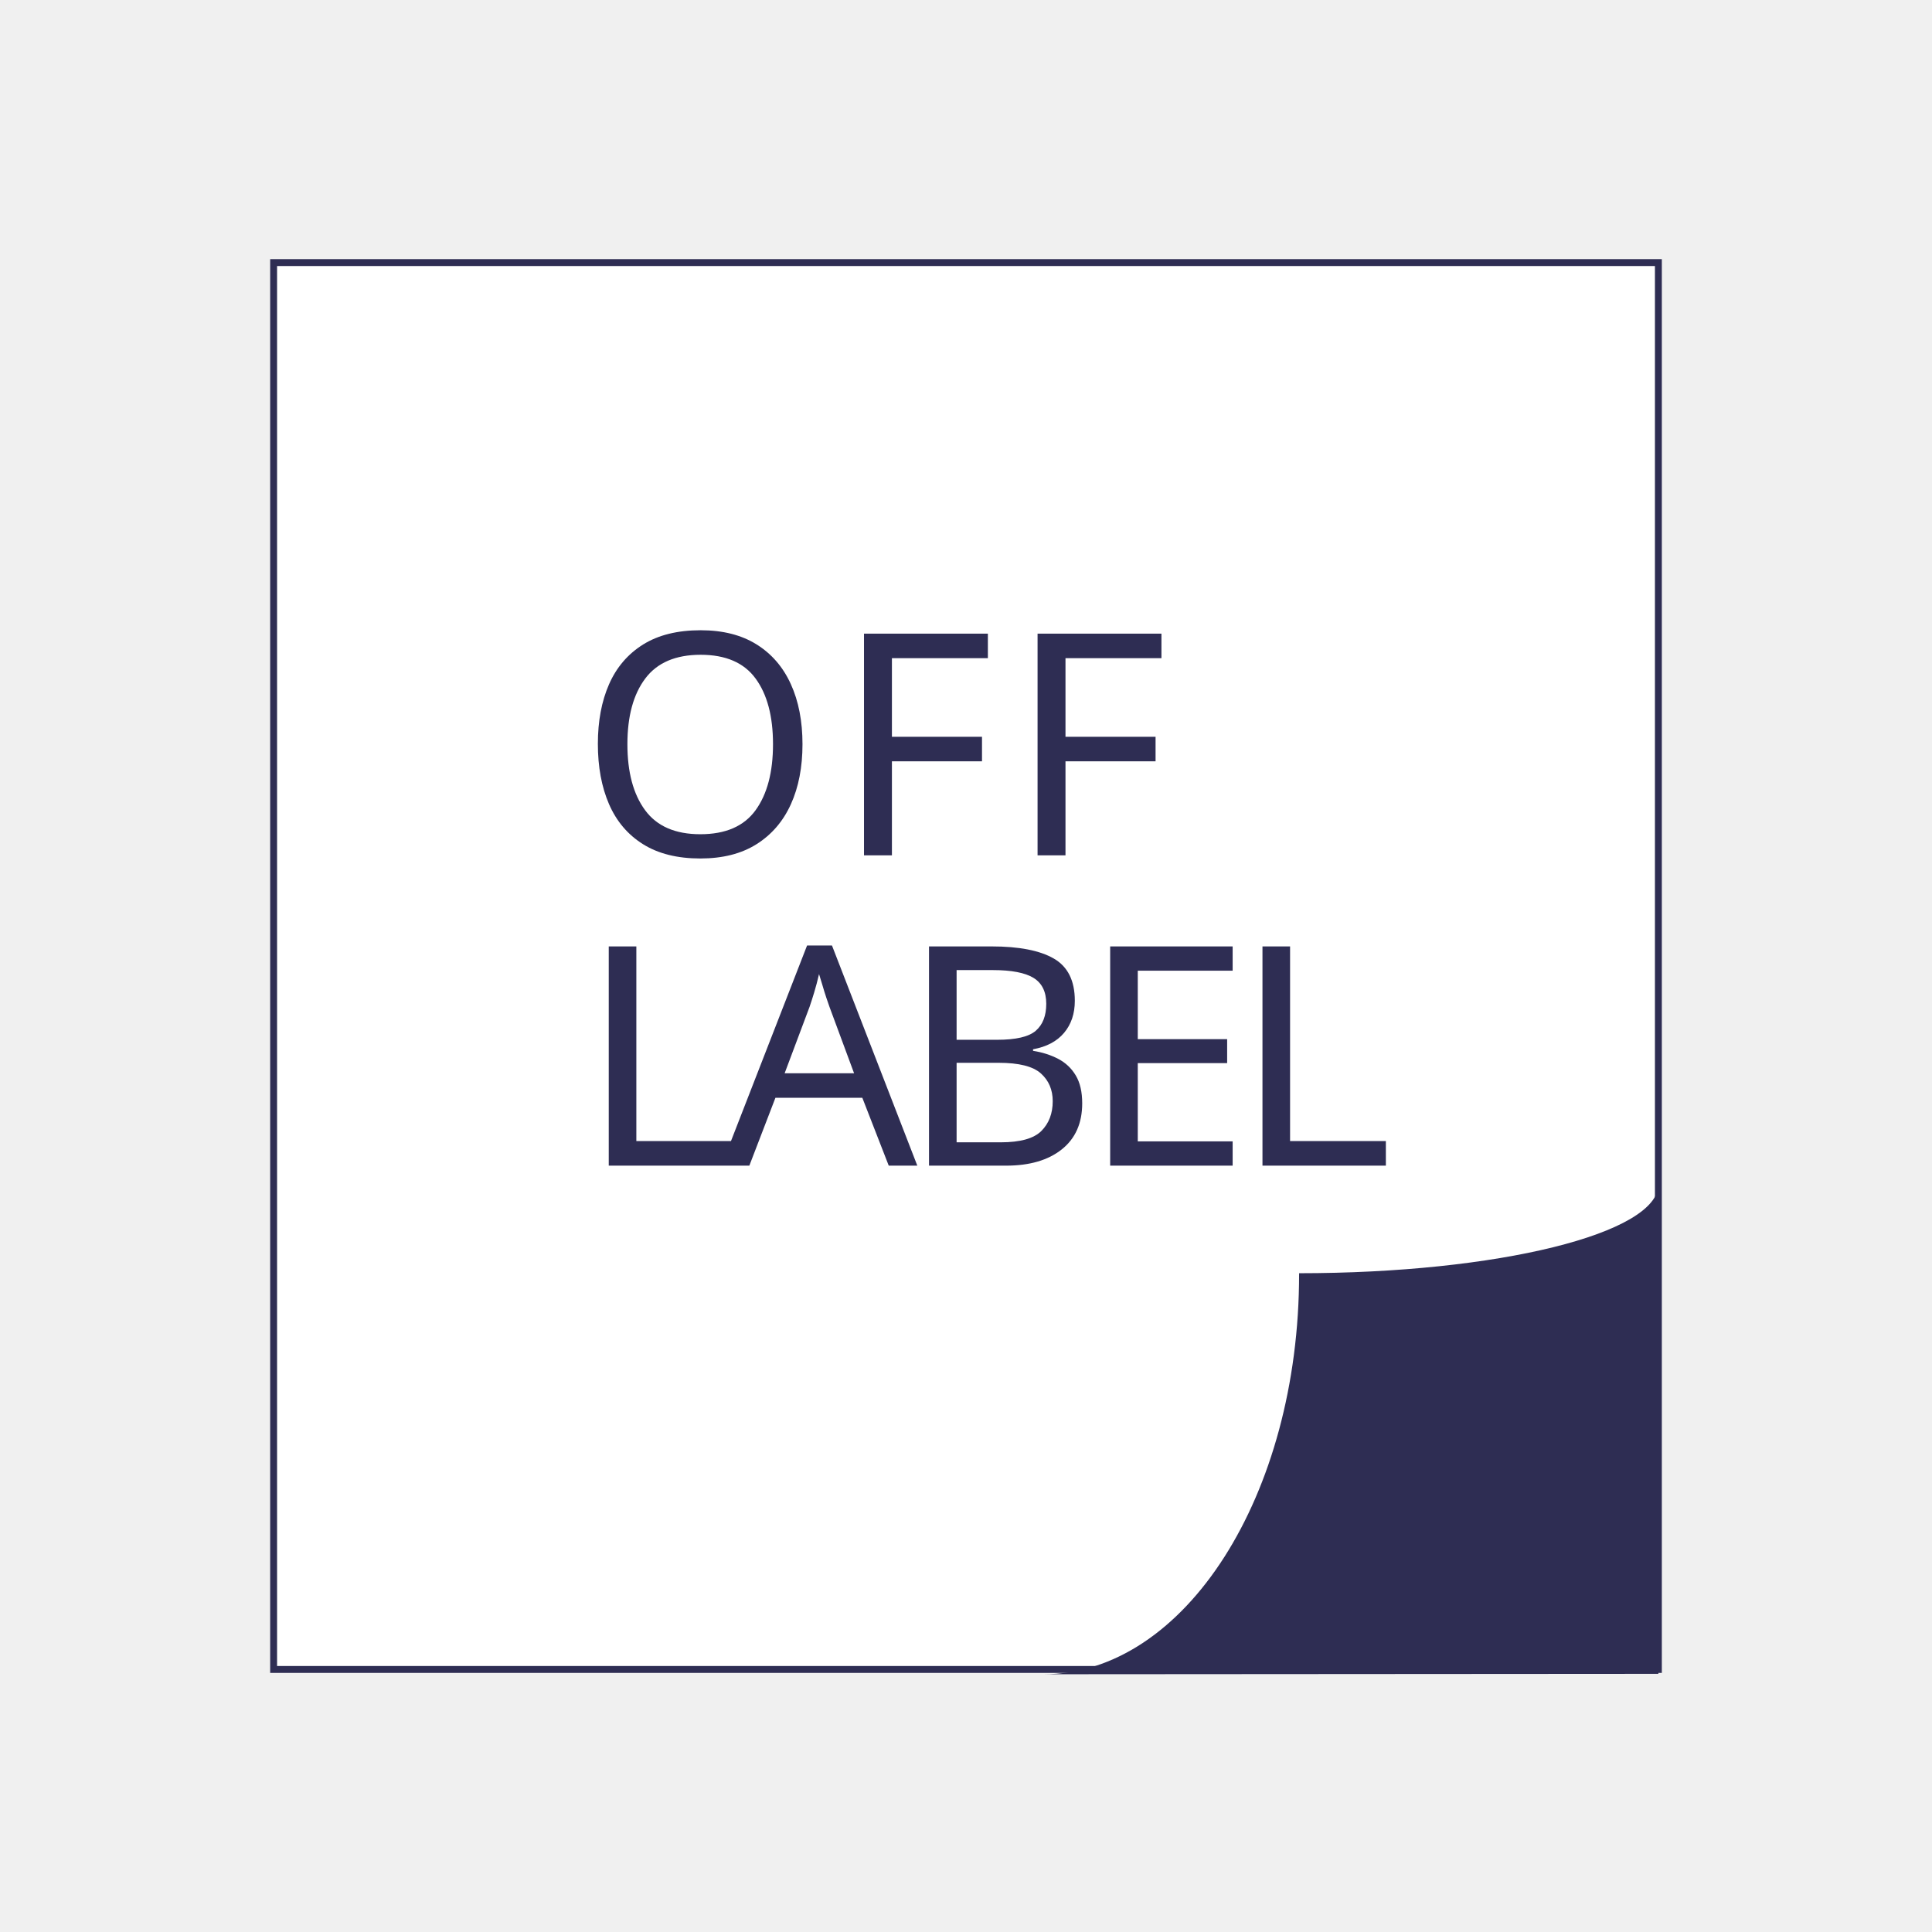
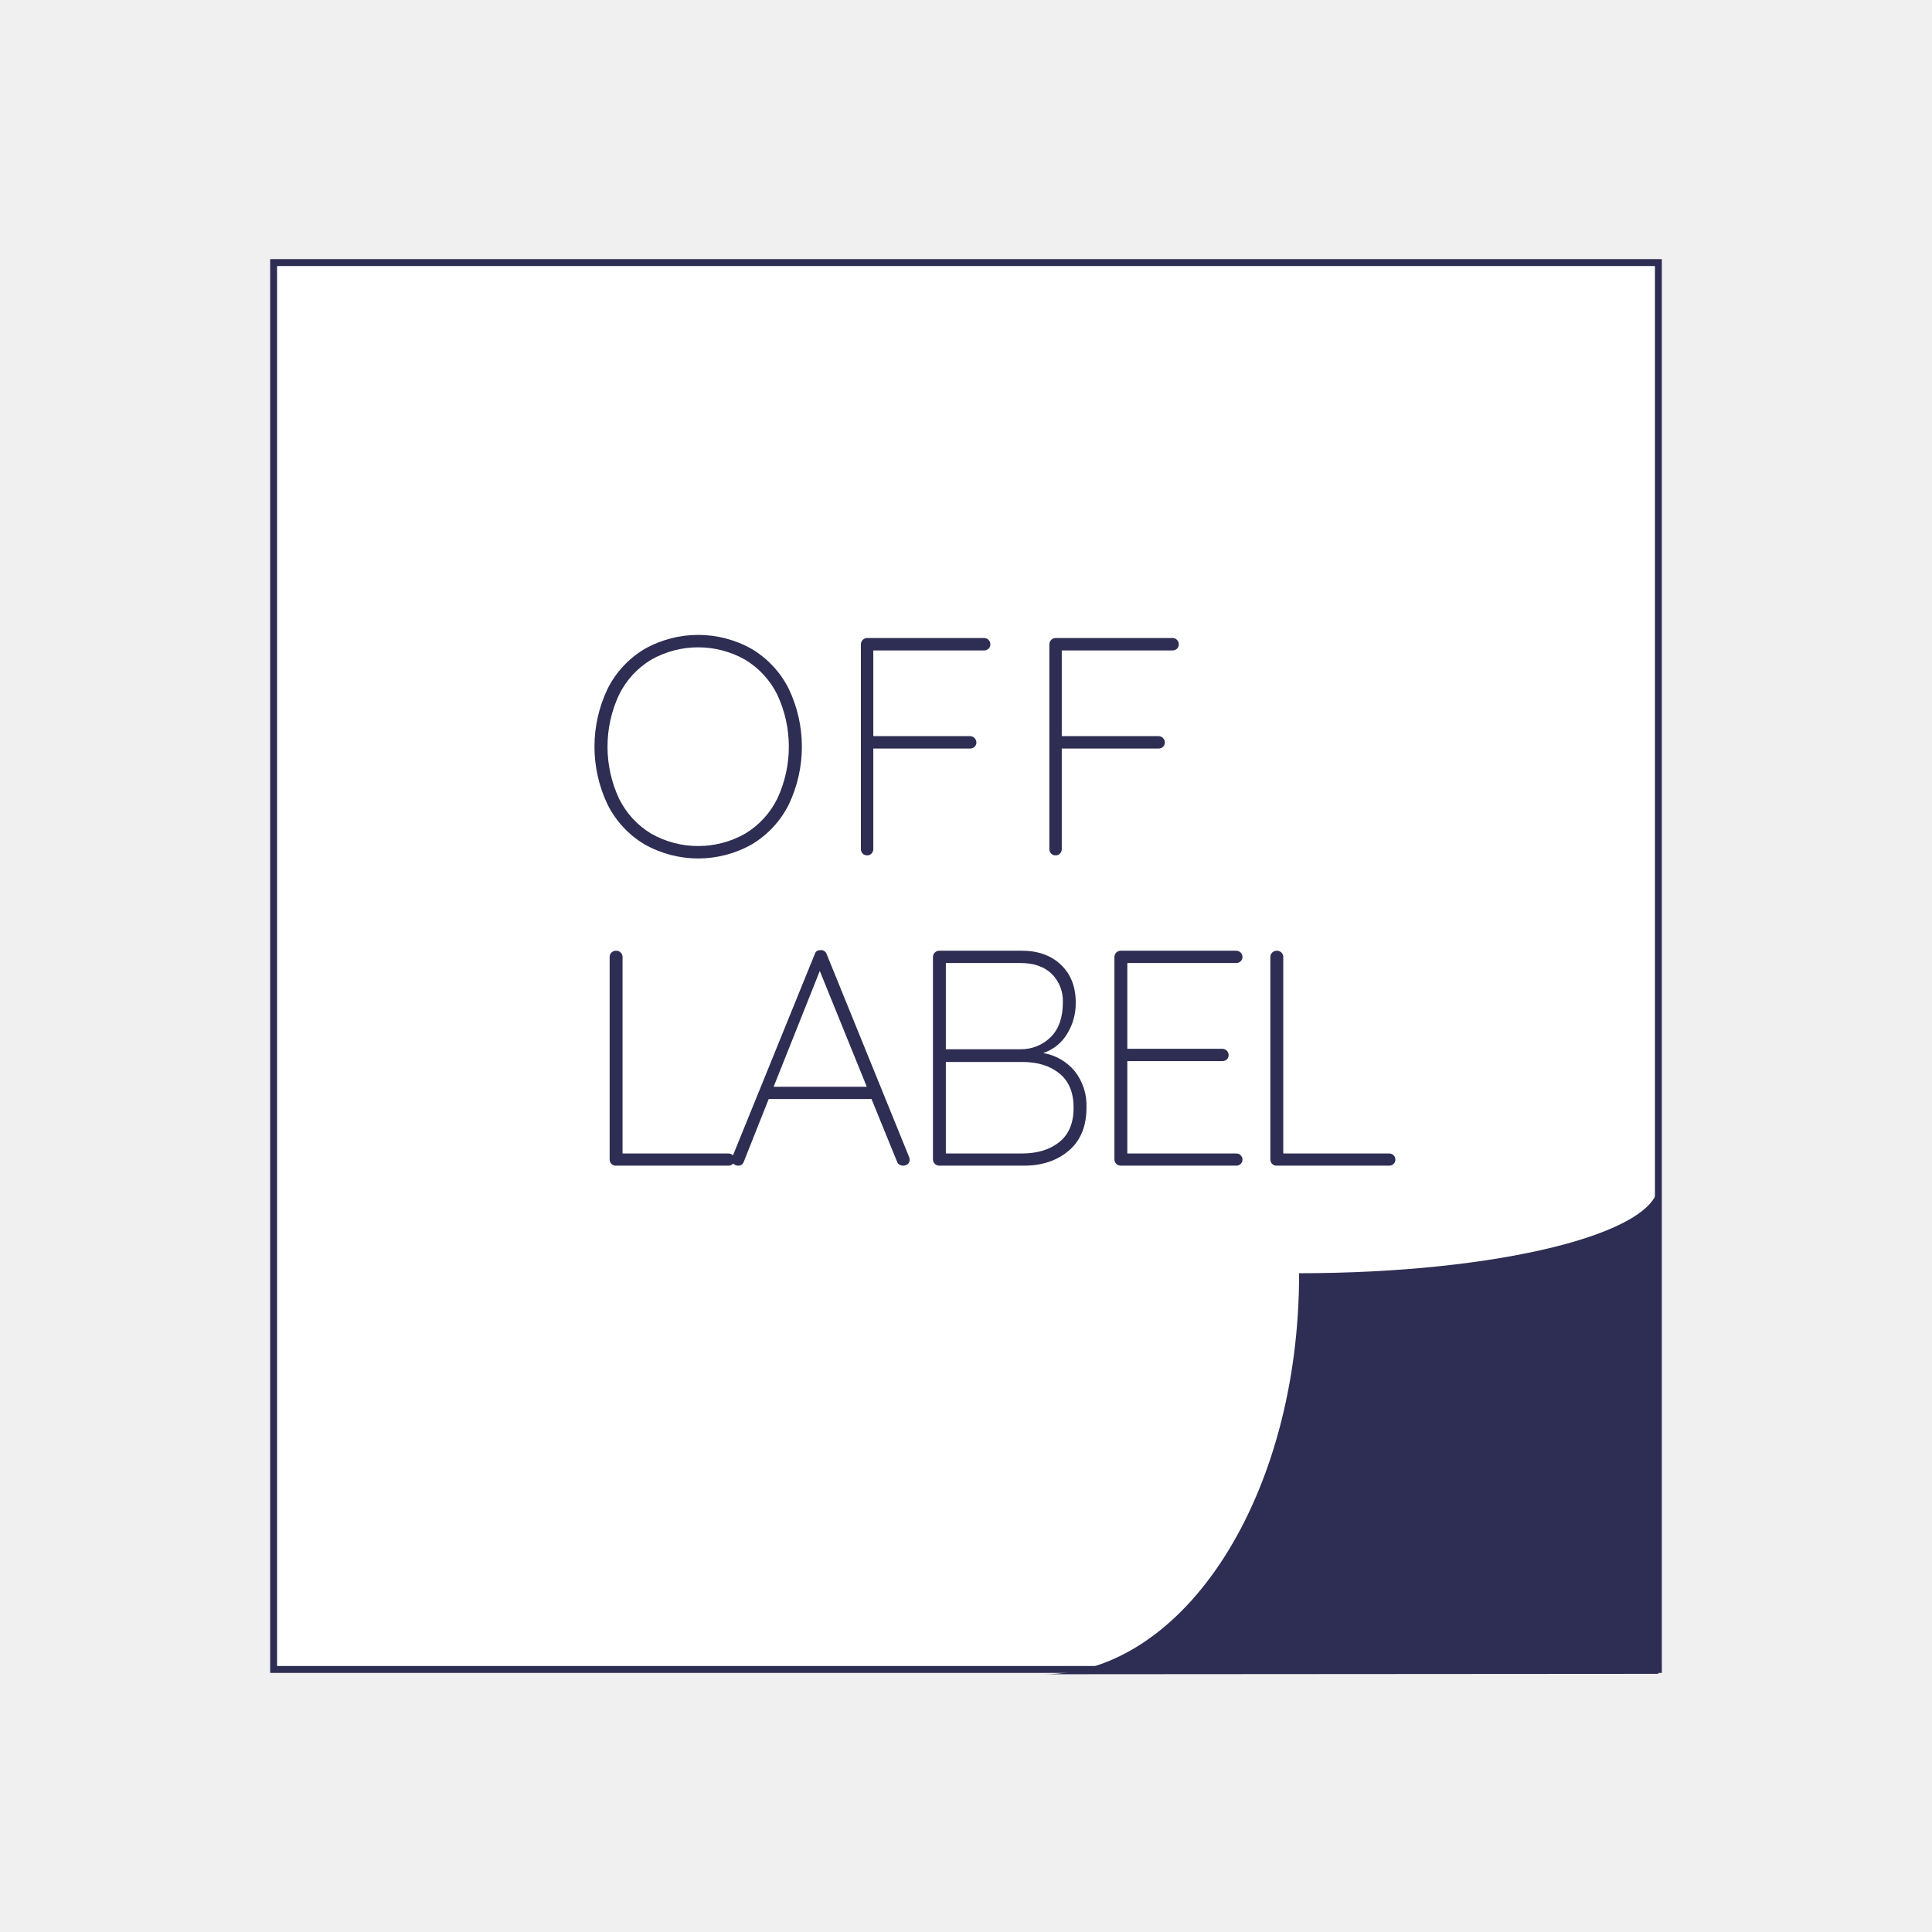
- <svg xmlns="http://www.w3.org/2000/svg" viewBox="0 0 560 560">
+ <svg xmlns="http://www.w3.org/2000/svg" id="レイヤー_1" data-name="レイヤー 1" viewBox="0 0 560 560">
  <defs>
-     <style>.cls-1{fill:#fff;stroke:#2e2d53;stroke-linecap:square;stroke-miterlimit:10;stroke-width:2px;}.cls-2,.cls-3,.cls-4{fill:#2e2d53;}.cls-3{font-size:89px;letter-spacing:-0.06em;}.cls-3,.cls-4{font-family:Quicksand-Light, Quicksand;font-weight:300;}.cls-4{font-size:90px;letter-spacing:0.04em;}</style>
+     <style>.cls-1{fill:#fff;stroke:#2e2d53;stroke-linecap:square;stroke-miterlimit:10;stroke-width:2px;}.cls-2{fill:#2e2d53;}.cls-3{isolation:isolate;}</style>
  </defs>
  <g id="Layer_1" data-name="Layer 1">
    <rect class="cls-1" x="79.31" y="76.11" width="401.38" height="407.79" />
    <path class="cls-2" d="M480.69,343.48V485.17l-178.27.12c41,0,74.13-51.87,74.13-116v-.24c57.56,0,104.14-11.51,104.14-25.73" />
  </g>
  <g id="logo_jp" data-name="logo jp">
-     <text class="cls-3">
-       <tspan x="167.81" y="337.87">LABEL</tspan>
-     </text>
-     <text class="cls-4" transform="translate(167.81 247.93)">OFF</text>
+     <g class="cls-3">
+       <g class="cls-3">
+         <path class="cls-2" d="M212.4,334.84a1.75,1.75,0,0,1,.53,1.25,1.68,1.68,0,0,1-.53,1.29,1.78,1.78,0,0,1-1.25.49H178.49a1.68,1.68,0,0,1-1.29-.53,1.78,1.78,0,0,1-.49-1.25V277.35a1.75,1.75,0,0,1,.53-1.25,1.84,1.84,0,0,1,1.34-.53,1.82,1.82,0,0,1,1.33.53,1.72,1.72,0,0,1,.54,1.25v57h30.7A1.73,1.73,0,0,1,212.4,334.84Z" />
+         <path class="cls-2" d="M263.66,336.18a1.53,1.53,0,0,1-.53,1.24,2.18,2.18,0,0,1-2.45.14,1.56,1.56,0,0,1-.67-.85l-7.47-18.33.09.18H222.81l-7.21,18.15a1.6,1.6,0,0,1-1.6,1.16,1.84,1.84,0,0,1-1.29-.45,1.71,1.71,0,0,1-.58-1.06,1.6,1.6,0,0,1,.09-.89l23.94-58.92a1.73,1.73,0,0,1,.67-.94,2.2,2.2,0,0,1,1-.22,1.74,1.74,0,0,1,1.78,1.16l23.94,58.92A2.27,2.27,0,0,1,263.66,336.18ZM224.24,315h27l-13.62-33.56Z" />
+         <path class="cls-2" d="M311.5,310.46a16,16,0,0,1,3.42,10.59q0,8.1-5.11,12.46t-13,4.36H272.21a1.83,1.83,0,0,1-1.79-1.78V277.35a1.83,1.83,0,0,1,1.79-1.78h23.94q7.11,0,11.39,4.09t4.27,11a16.9,16.9,0,0,1-2.49,9,12.78,12.78,0,0,1-6.94,5.57A15.12,15.12,0,0,1,311.5,310.46Zm-6.68-28.21q-3.24-3.12-9.12-3.12H274.16v25H295.7a12.23,12.23,0,0,0,8.95-3.61q3.42-3.51,3.42-9.92A11,11,0,0,0,304.82,282.25ZM307.09,331q4.1-3.33,4.1-9.92t-4.1-9.92q-4.09-3.35-10.77-3.34H274.16v26.52h22.16Q303,334.31,307.09,331Z" />
+         <path class="cls-2" d="M359.6,334.84a1.72,1.72,0,0,1,.54,1.25,1.65,1.65,0,0,1-.54,1.29,1.75,1.75,0,0,1-1.24.49H324.8a1.83,1.83,0,0,1-1.78-1.78V277.35a1.83,1.83,0,0,1,1.78-1.78h33.56a1.83,1.83,0,0,1,1.78,1.78,1.65,1.65,0,0,1-.54,1.29,1.75,1.75,0,0,1-1.24.49h-31.6V304h27.59a1.83,1.83,0,0,1,1.78,1.78,1.67,1.67,0,0,1-.53,1.29,1.78,1.78,0,0,1-1.25.49H326.76v26.79h31.6A1.71,1.71,0,0,1,359.6,334.84Z" />
+         <path class="cls-2" d="M403.92,334.84a1.72,1.72,0,0,1,.54,1.25,1.65,1.65,0,0,1-.54,1.29,1.75,1.75,0,0,1-1.24.49H370a1.7,1.7,0,0,1-1.29-.53,1.82,1.82,0,0,1-.49-1.25V277.35a1.72,1.72,0,0,1,.54-1.25,1.82,1.82,0,0,1,1.33-.53,1.84,1.84,0,0,1,1.34.53,1.75,1.75,0,0,1,.53,1.25v57h30.71A1.71,1.71,0,0,1,403.92,334.84Z" />
+       </g>
+     </g>
+     <g class="cls-3">
+       <path class="cls-2" d="M228.6,233.26a28.07,28.07,0,0,1-10.66,11.47,31.61,31.61,0,0,1-31.14,0,28,28,0,0,1-10.66-11.47,38.89,38.89,0,0,1,0-33.66,28.07,28.07,0,0,1,10.66-11.47,31.61,31.61,0,0,1,31.14,0A28.13,28.13,0,0,1,228.6,199.6a38.89,38.89,0,0,1,0,33.66Zm-3.28-31.86A24.49,24.49,0,0,0,216,191.23a27.62,27.62,0,0,0-27.27,0,24.47,24.47,0,0,0-9.31,10.17,35.58,35.58,0,0,0,0,30.06,24.47,24.47,0,0,0,9.31,10.17,27.62,27.62,0,0,0,27.27,0,24.49,24.49,0,0,0,9.32-10.17,35.58,35.58,0,0,0,0-30.06Z" />
+       <path class="cls-2" d="M286.52,185.47a1.73,1.73,0,0,1,.54,1.26,1.7,1.7,0,0,1-.54,1.31,1.8,1.8,0,0,1-1.26.49H253.13v24.84h28.08a1.85,1.85,0,0,1,1.8,1.8,1.7,1.7,0,0,1-.54,1.31,1.8,1.8,0,0,1-1.26.49H253.13v29.16a1.81,1.81,0,0,1-.5,1.26,1.68,1.68,0,0,1-1.3.54,1.7,1.7,0,0,1-1.31-.54,1.8,1.8,0,0,1-.49-1.26v-59.4a1.85,1.85,0,0,1,1.8-1.8h33.93A1.73,1.73,0,0,1,286.52,185.47Z" />
+       <path class="cls-2" d="M341.15,185.47a1.73,1.73,0,0,1,.54,1.26,1.7,1.7,0,0,1-.54,1.31,1.8,1.8,0,0,1-1.26.49H307.76v24.84h28.08a1.85,1.85,0,0,1,1.8,1.8,1.7,1.7,0,0,1-.54,1.31,1.8,1.8,0,0,1-1.26.49H307.76v29.16a1.81,1.81,0,0,1-.5,1.26,1.68,1.68,0,0,1-1.3.54,1.7,1.7,0,0,1-1.31-.54,1.8,1.8,0,0,1-.49-1.26v-59.4a1.85,1.85,0,0,1,1.8-1.8h33.93A1.73,1.73,0,0,1,341.15,185.47Z" />
+     </g>
  </g>
</svg>
